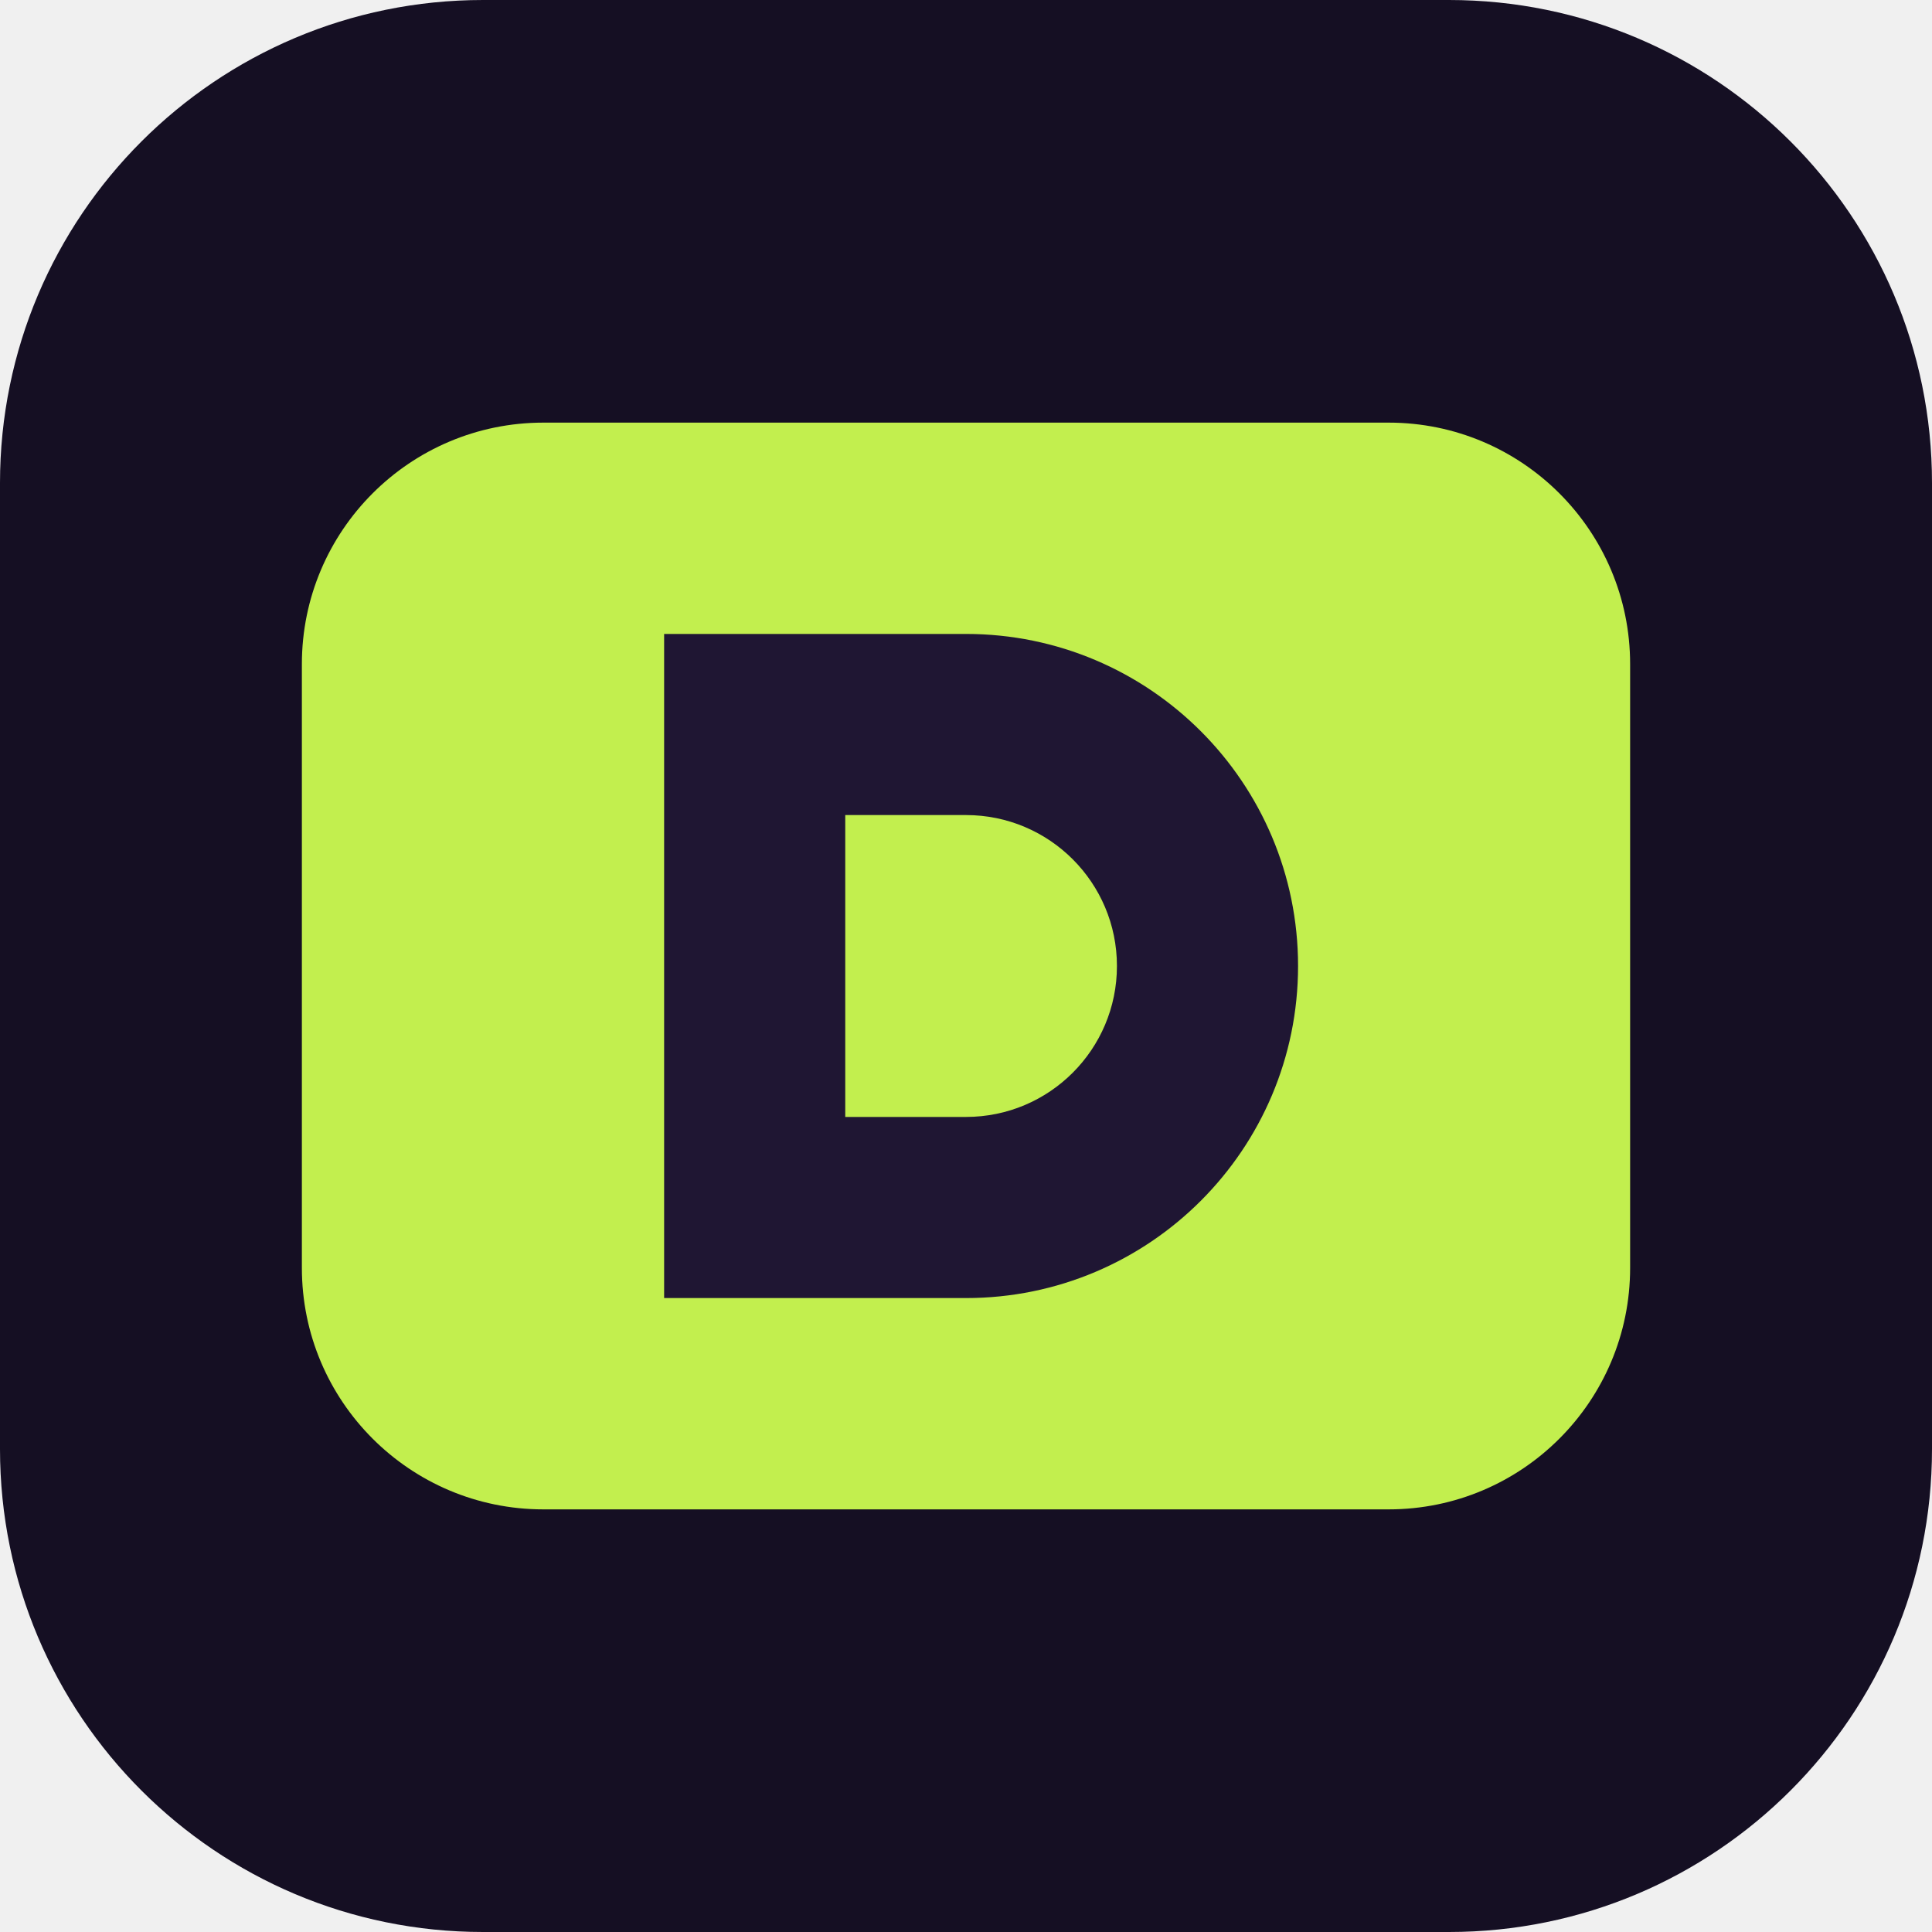
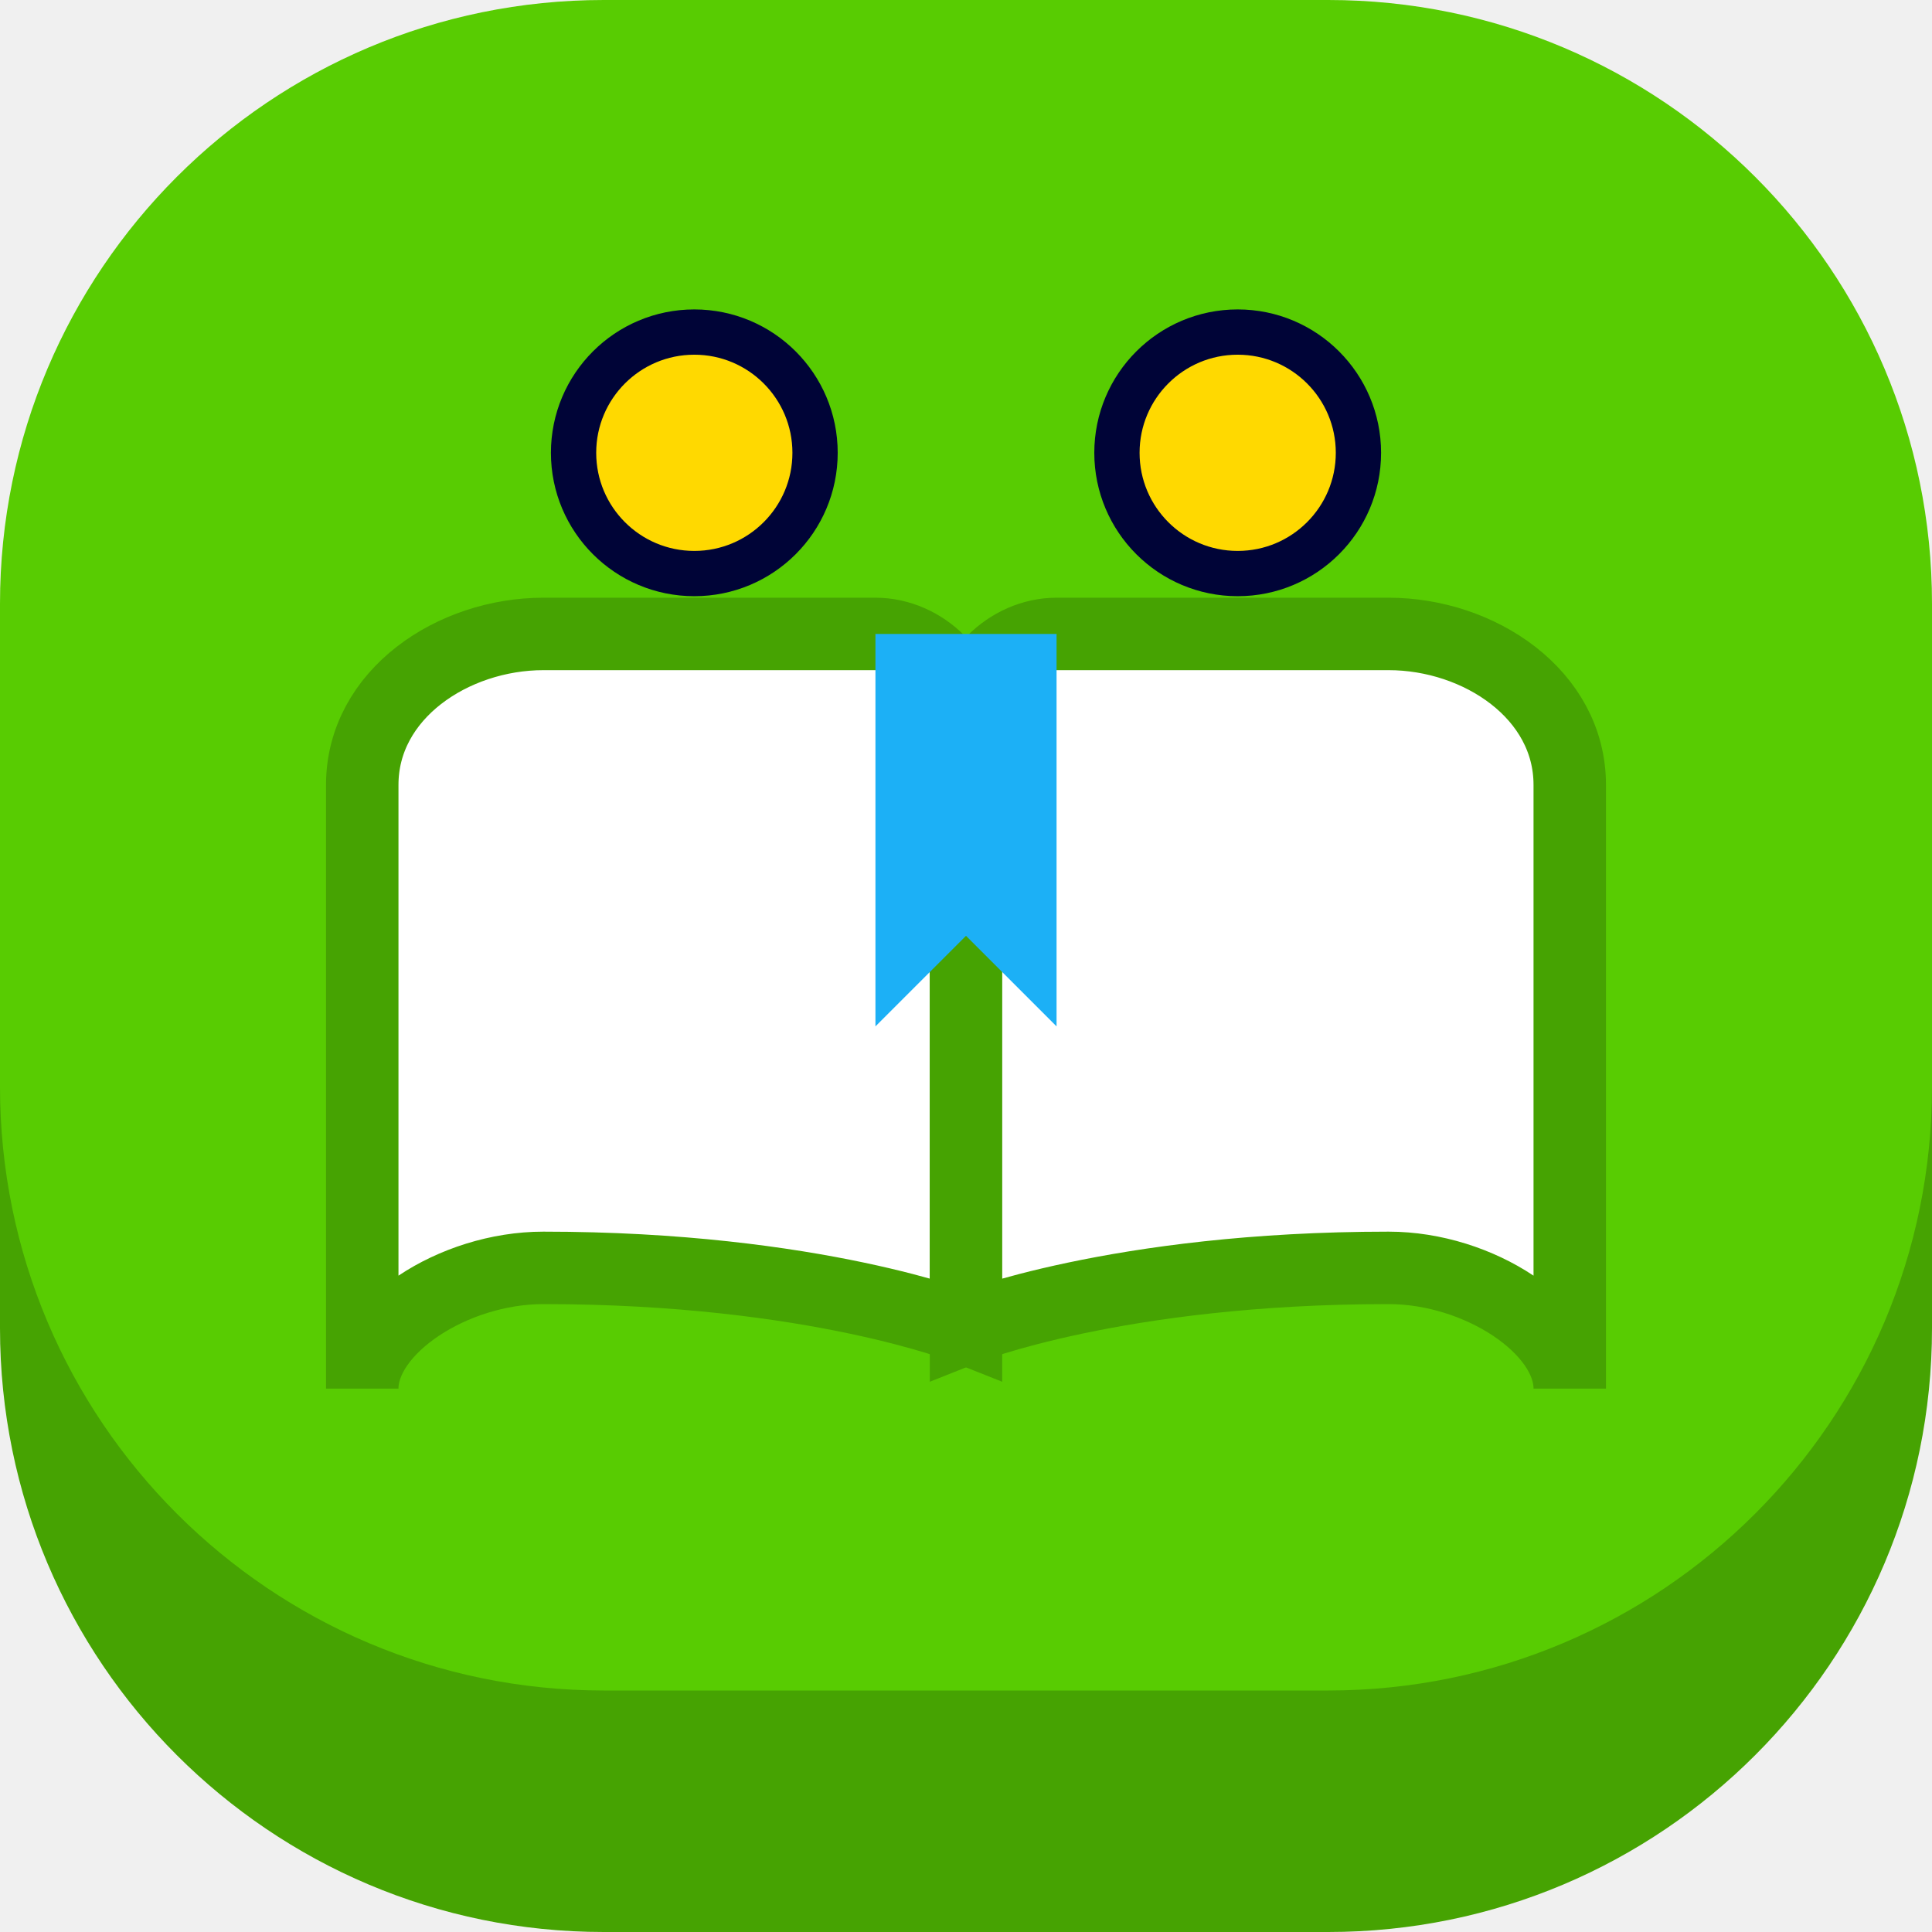
- <svg xmlns="http://www.w3.org/2000/svg" viewBox="0 0 32 32">
-   <rect width="32" height="32" rx="8" fill="#150f23" />
-   <rect x="5" y="7" width="22" height="18" rx="4" fill="#c2ef4e" />
-   <path fill="#1f1633" fill-rule="evenodd" d="M11 10.5h5a5.5 5.5 0 0 1 0 11h-5zm3 3v5h2a2.5 2.5 0 0 0 0-5z" />
+ <svg xmlns="http://www.w3.org/2000/svg" viewBox="0 0 32 32" fill="none">
+   <rect x="0" y="3" width="32" height="29" rx="10" fill="#46a302" />
+   <rect x="0" y="0" width="32" height="28" rx="10" fill="#58cc02" />
+   <circle cx="11.5" cy="7.5" r="2" fill="#ffd900" stroke="#000437" stroke-width="0.75" />
+   <circle cx="20.5" cy="7.5" r="2" fill="#ffd900" stroke="#000437" stroke-width="0.75" />
+   <path d="M6 13C6 11.5 7.5 10.5 9 10.5H14.5C15.3 10.5 16 11.2 16 12V22C16 22 13.5 21 9 21C7.5 21 6 22 6 23V13Z" fill="#ffffff" stroke="#46a302" stroke-width="1.2" />
+   <path d="M26 13C26 11.5 24.5 10.5 23 10.5H17.5C16.7 10.5 16 11.2 16 12V22C16 22 18.5 21 23 21C24.5 21 26 22 26 23V13Z" fill="#ffffff" stroke="#46a302" stroke-width="1.2" />
+   <path d="M14.5 10.5H17.5V17L16 15.5L14.5 17V10.5Z" fill="#1cb0f6" />
</svg>
